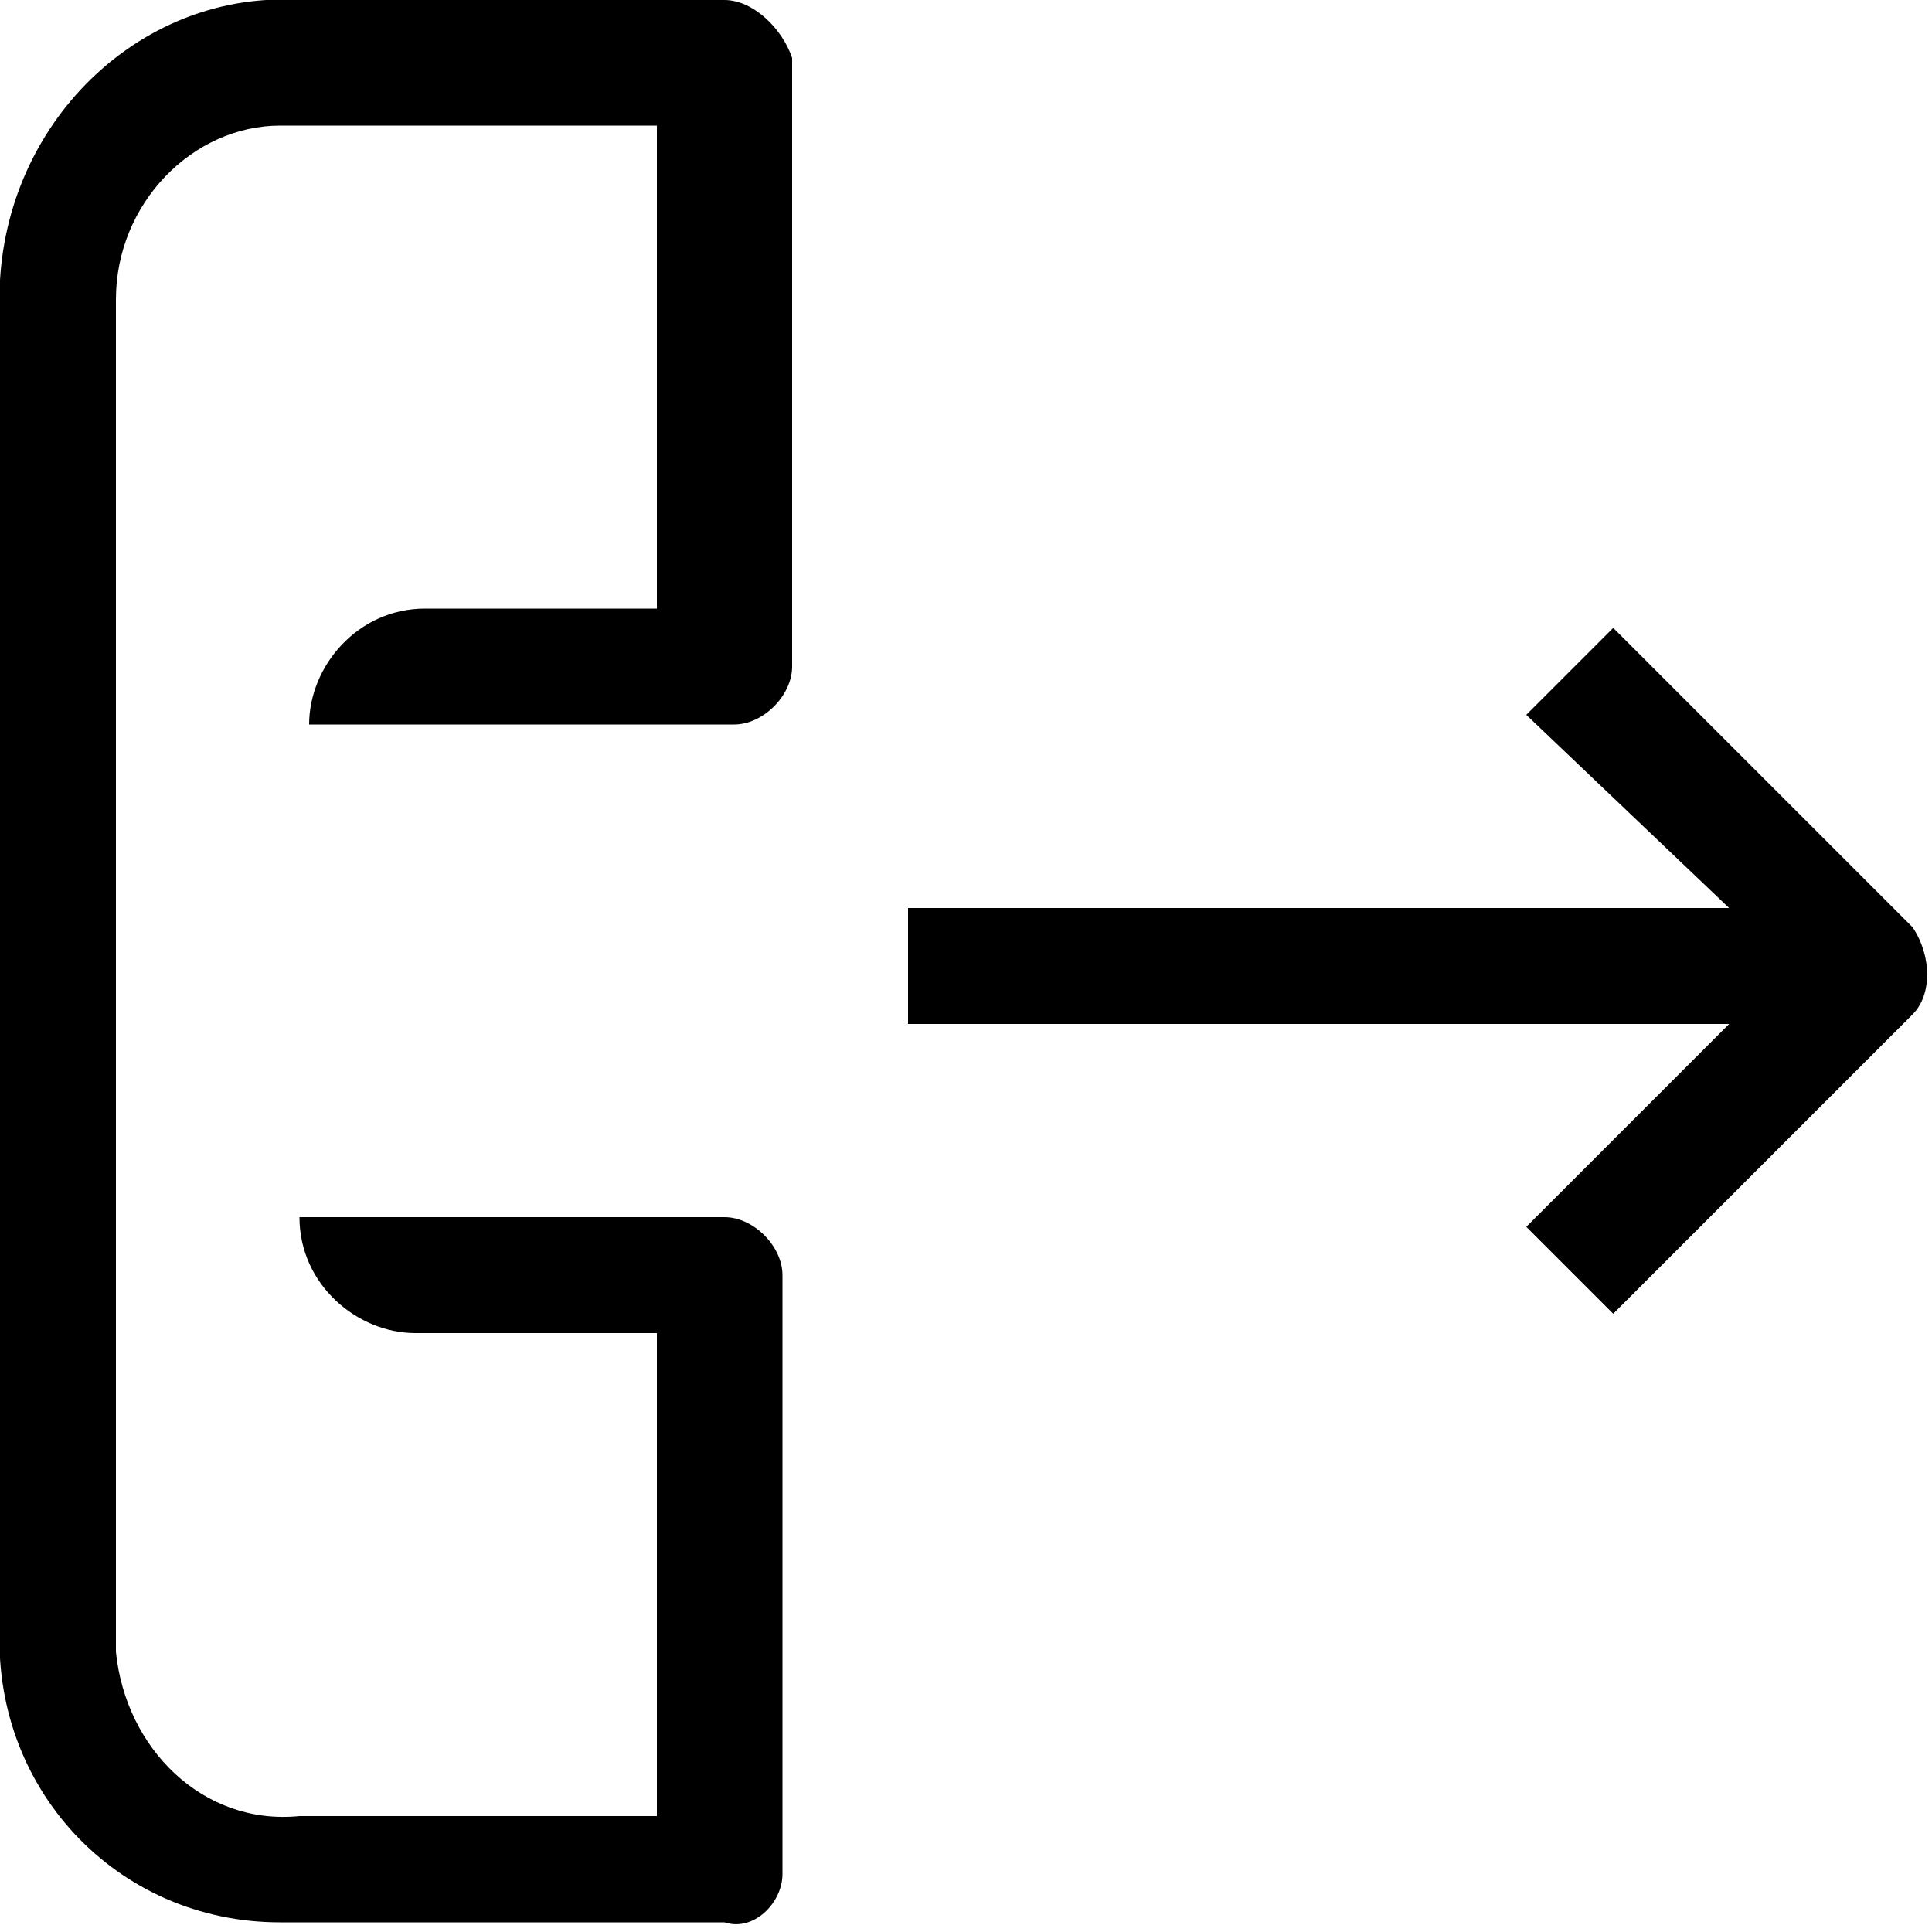
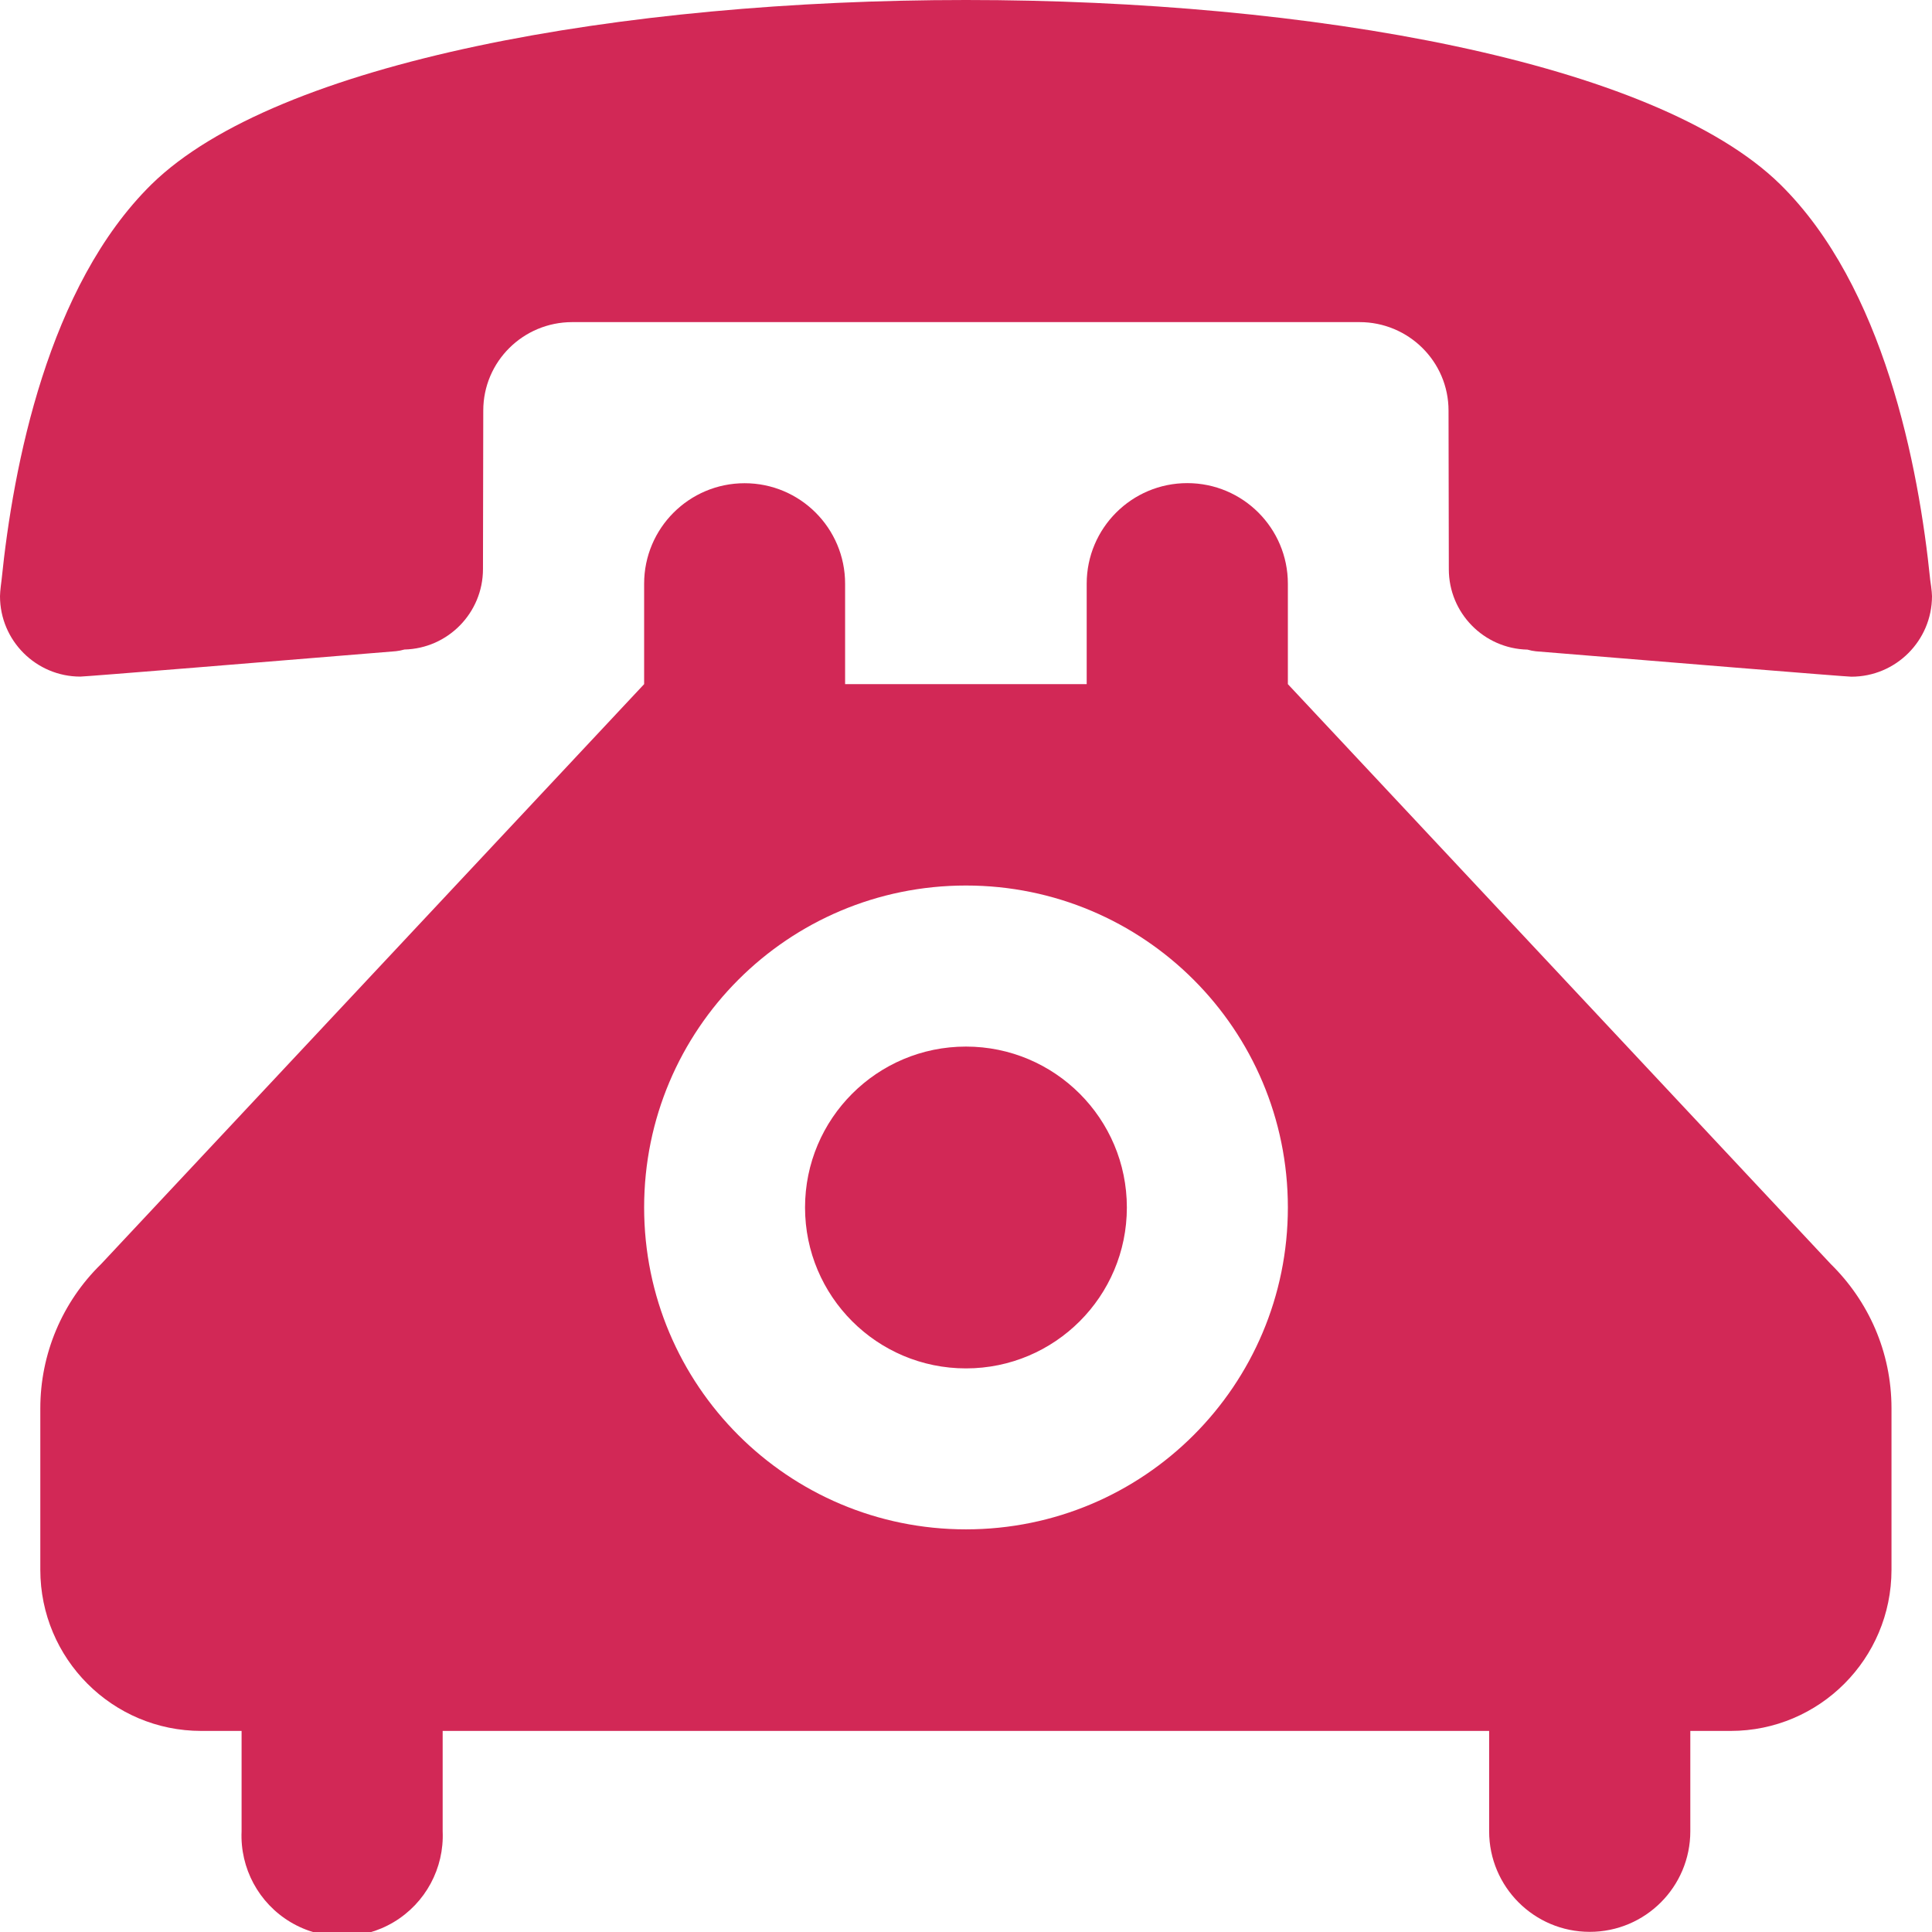
- <svg xmlns="http://www.w3.org/2000/svg" viewBox="0 0 20 20">
-   <path d="M17.9 9.4H9.4v1.2h8.5l-2.1 2.1.9.9 3.1-3.1c.2-.2.2-.6 0-.9l-3.1-3.1-.9.9 2.1 2zM8.1 19.4v-6.2c0-.3-.3-.6-.6-.6H3.1c0 .7.6 1.2 1.2 1.2h2.5v5H3.1c-1 .1-1.8-.7-1.9-1.7v-14c0-1 .8-1.8 1.7-1.8H6.8v5H4.4c-.7 0-1.2.6-1.2 1.2h4.4c.3 0 .6-.3.6-.6V.6C8.1.3 7.8 0 7.5 0H3.1C1.5-.1.1 1.2 0 2.9V16.8c-.1 1.7 1.2 3.1 2.9 3.1H7.5c.3.1.6-.2.6-.5z" />
+ <svg xmlns="http://www.w3.org/2000/svg" width="19.697" height="19.696" viewBox="0 0 19.697 19.696">
+   <path fill="#d22856" d="M9.848 0C6.34 0 2.823.628 1.546 1.878.488 2.918.134 4.752.016 5.913c0 0-.016.115-.016.165 0 .454.369.82.819.82.054 0 2.028-.161 3.218-.259a.503.503 0 0 0 .086-.017.821.821 0 0 0 .801-.819l.003-1.617c0-.5.407-.902.907-.902h8.027c.499 0 .907.402.907.902l.003 1.617a.82.82 0 0 0 .802.82.474.474 0 0 0 .085.017c1.19.098 3.164.259 3.217.259a.822.822 0 0 0 .822-.82c0-.05-.018-.165-.018-.165-.118-1.161-.472-2.995-1.53-4.035C16.873.628 13.356 0 9.848 0zm0 10.67a1.64 1.64 0 1 0 0 3.281 1.64 1.64 0 1 0 0-3.281zM8.616 6.975V5.951a1.024 1.024 0 1 0-2.049 0v1.024L1.03 12.888a2.054 2.054 0 0 0-.619 1.47v1.646c0 .907.734 1.643 1.641 1.643h.411v1.023a1.026 1.026 0 1 0 2.05 0v-1.023h10.669v1.023a1.025 1.025 0 1 0 2.051 0v-1.023h.411c.905 0 1.64-.735 1.64-1.643v-1.646c0-.576-.236-1.094-.618-1.47L13.13 6.975V5.951a1.025 1.025 0 1 0-2.051 0v1.024H8.616zm1.232 2.053c1.814 0 3.282 1.468 3.282 3.282s-1.468 3.282-3.282 3.282c-1.813 0-3.281-1.468-3.281-3.282s1.467-3.282 3.281-3.282z" />
</svg>
